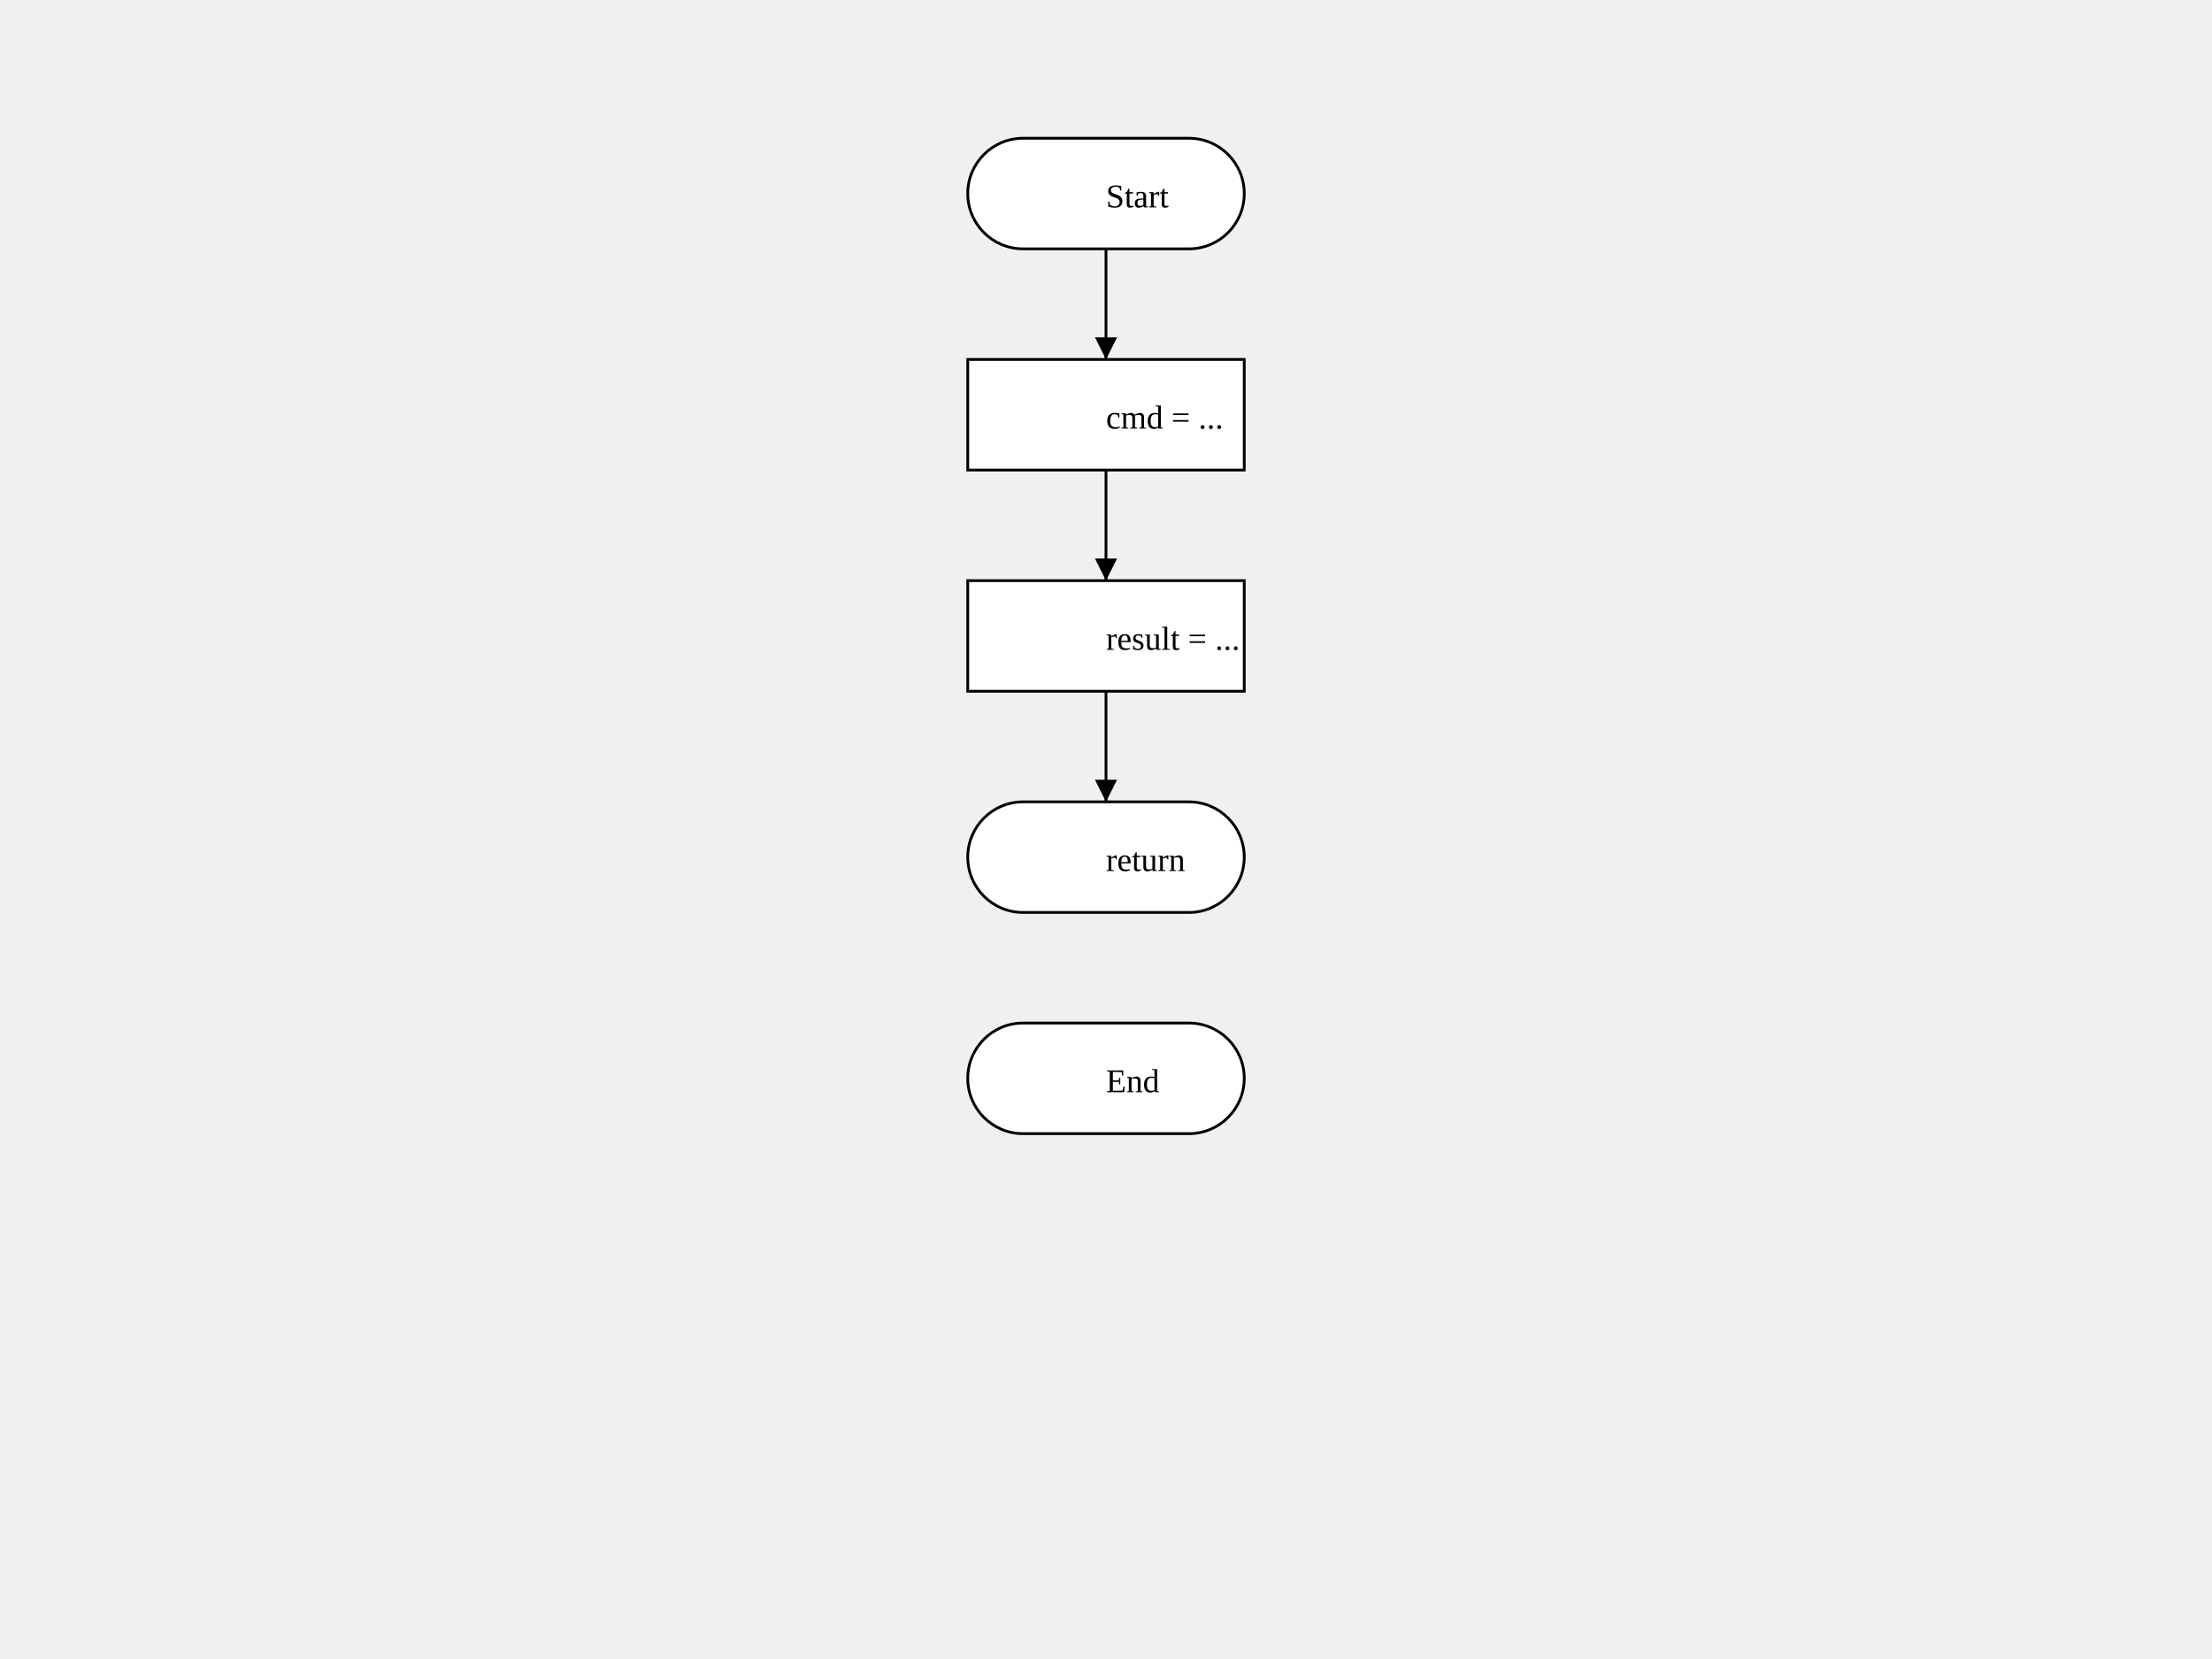
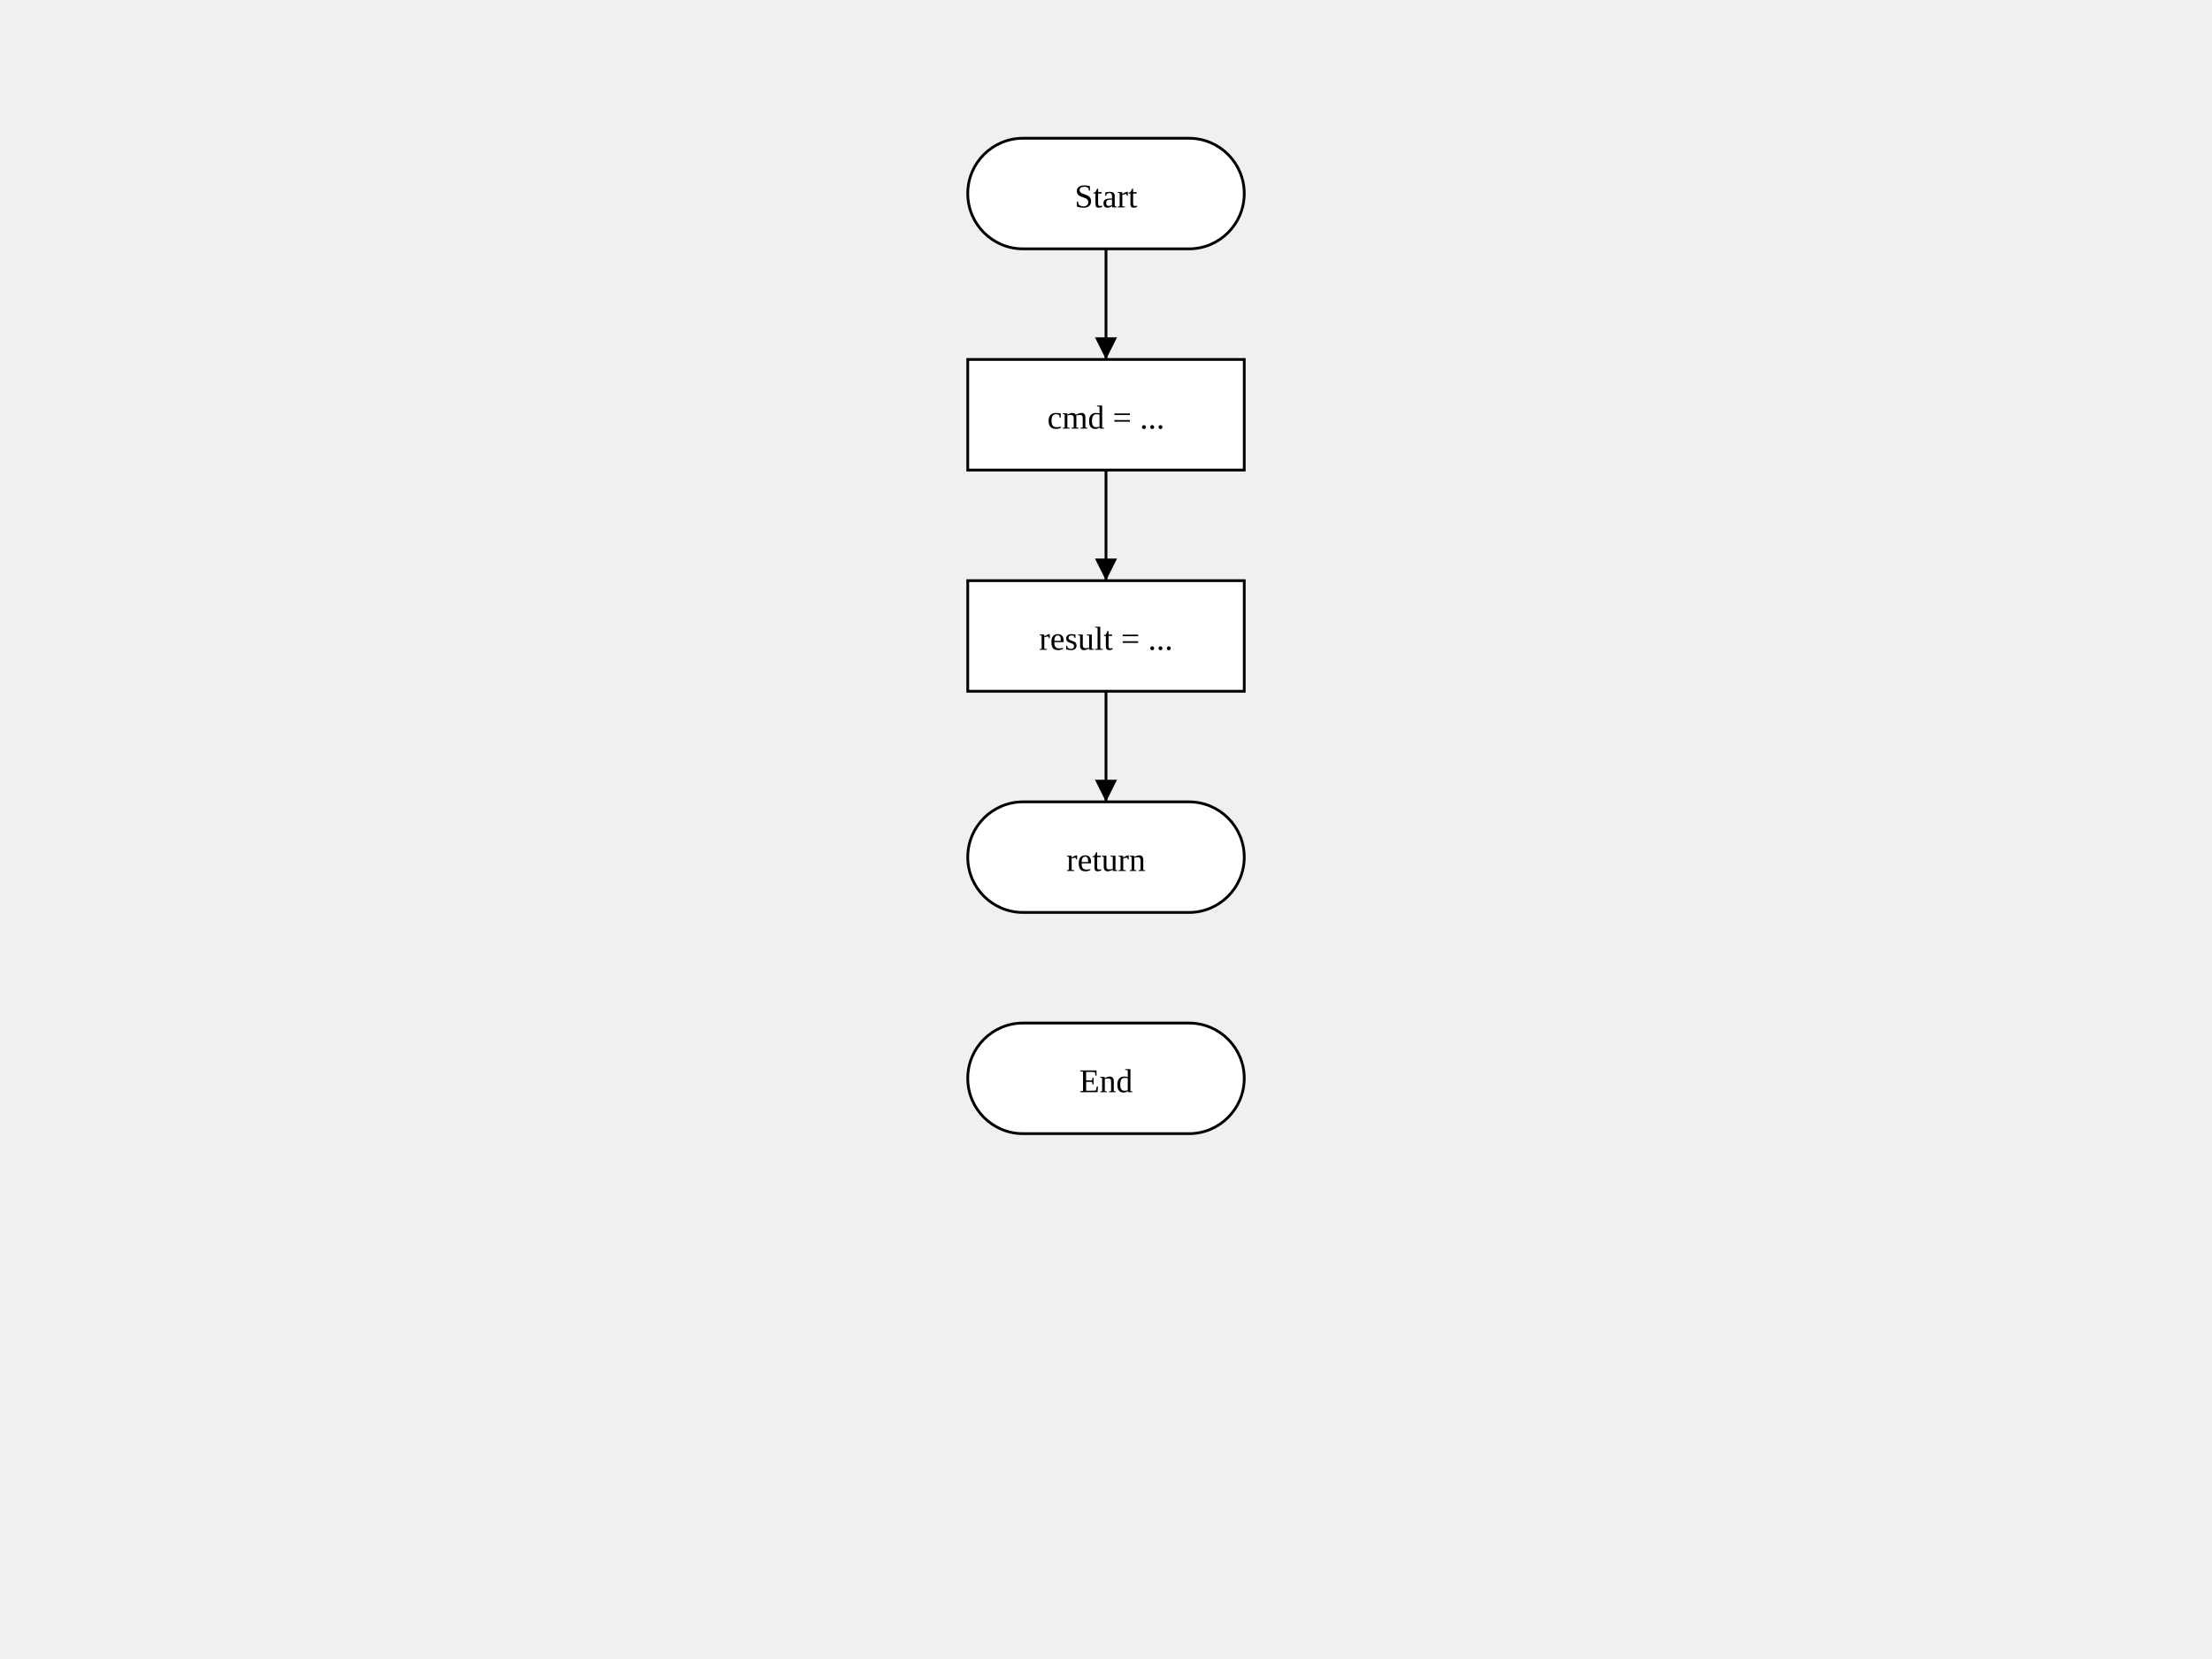
<svg xmlns="http://www.w3.org/2000/svg" viewBox="0 0 800 600" width="800" height="600">
  <rect x="350" y="50" width="100" height="40" rx="20" ry="20" fill="#fff" stroke="#000" />
-   <text x="400" y="75">Start</text>
-   <rect x="350" y="130" width="100" height="40" fill="#fff" stroke="#000" />
-   <text x="400" y="155">cmd = ...</text>
-   <rect x="350" y="210" width="100" height="40" stroke="#000" fill="#fff" />
-   <text x="400" y="235">result = ...</text>
+   <text x="400" y="75" text-anchor="middle">Start</text>
+   <rect x="350" y="130" width="100" height="40" stroke="#000" fill="#fff" />
+   <text x="400" y="155" text-anchor="middle">cmd = ...</text>
+   <rect x="350" y="210" width="100" height="40" fill="#fff" stroke="#000" />
+   <text x="400" y="235" text-anchor="middle">result = ...</text>
  <rect x="350" y="290" width="100" height="40" rx="20" ry="20" fill="#fff" stroke="#000" />
-   <text x="400" y="315">return</text>
+   <text x="400" y="315" text-anchor="middle">return</text>
  <rect x="350" y="370" width="100" height="40" rx="20" ry="20" fill="#fff" stroke="#000" />
-   <text x="400" y="395">End</text>
+   <text x="400" y="395" text-anchor="middle">End</text>
  <line x1="400" y1="90" x2="400" y2="130" stroke="#000" />
  <polygon points="400,130 396,122 404,122" fill="#000" />
  <line x1="400" y1="170" x2="400" y2="210" stroke="#000" />
  <polygon points="400,210 396,202 404,202" fill="#000" />
  <line x1="400" y1="250" x2="400" y2="290" stroke="#000" />
  <polygon points="400,290 396,282 404,282" fill="#000" />
</svg>
